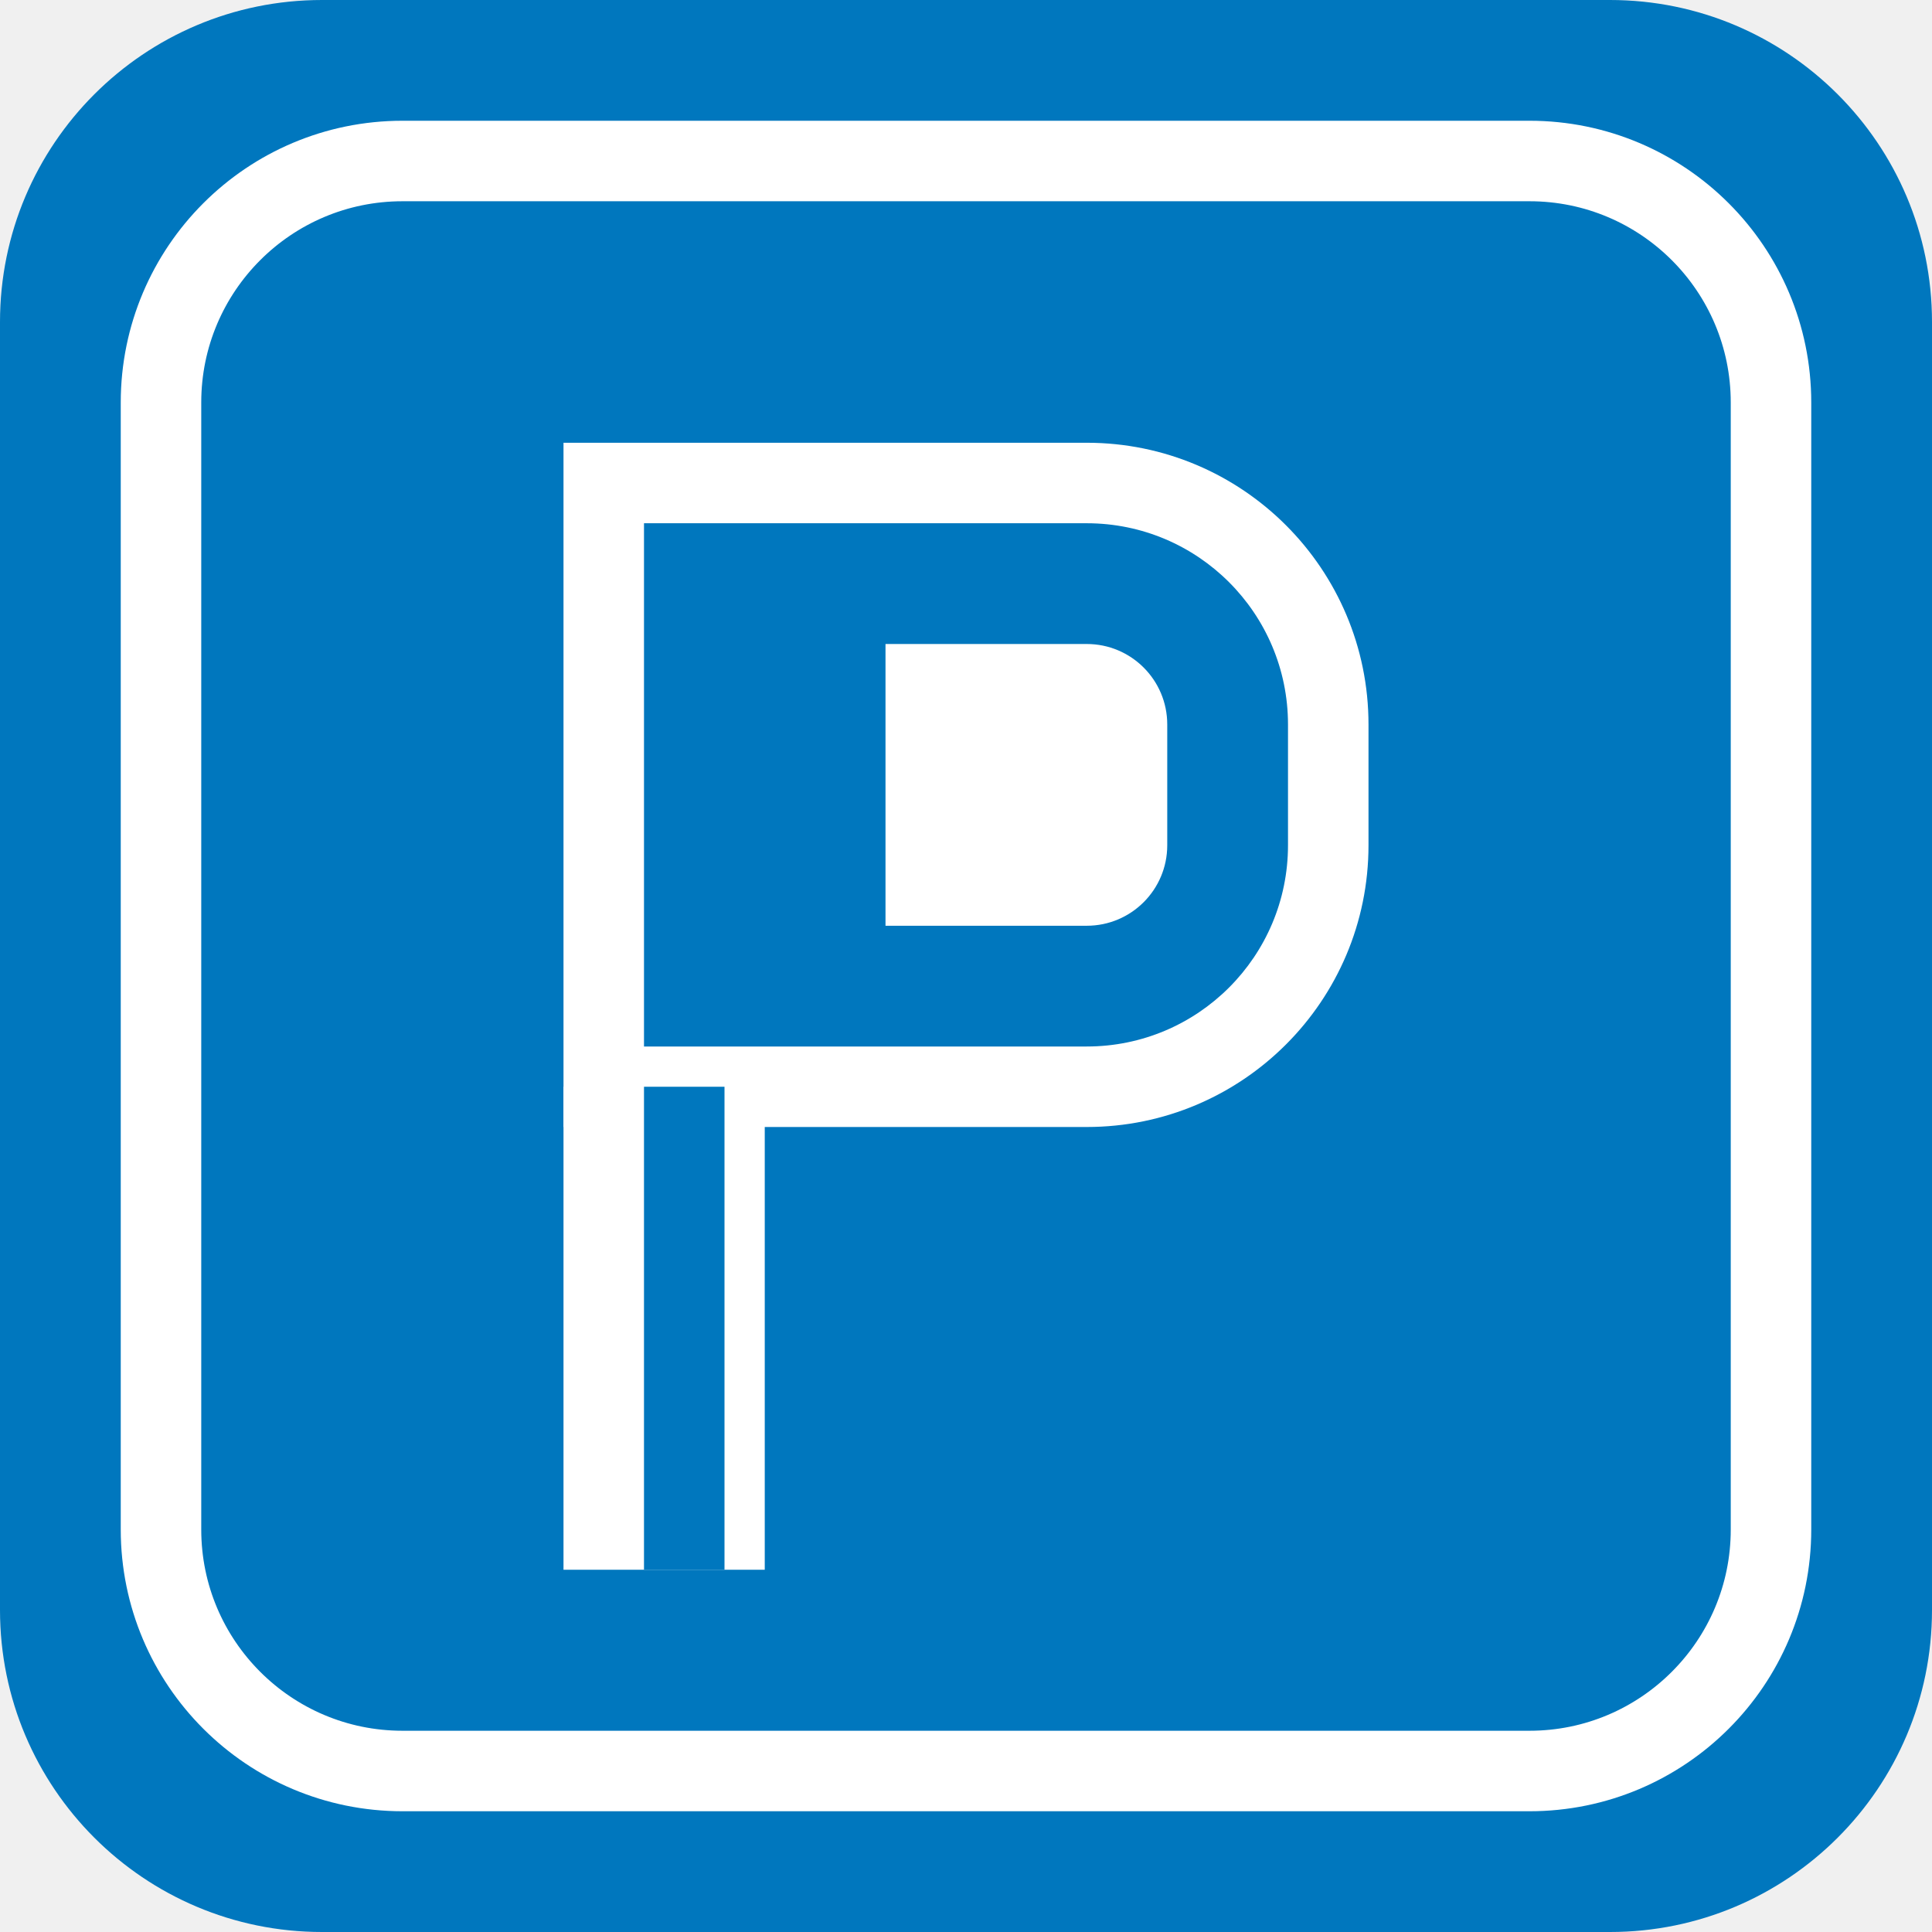
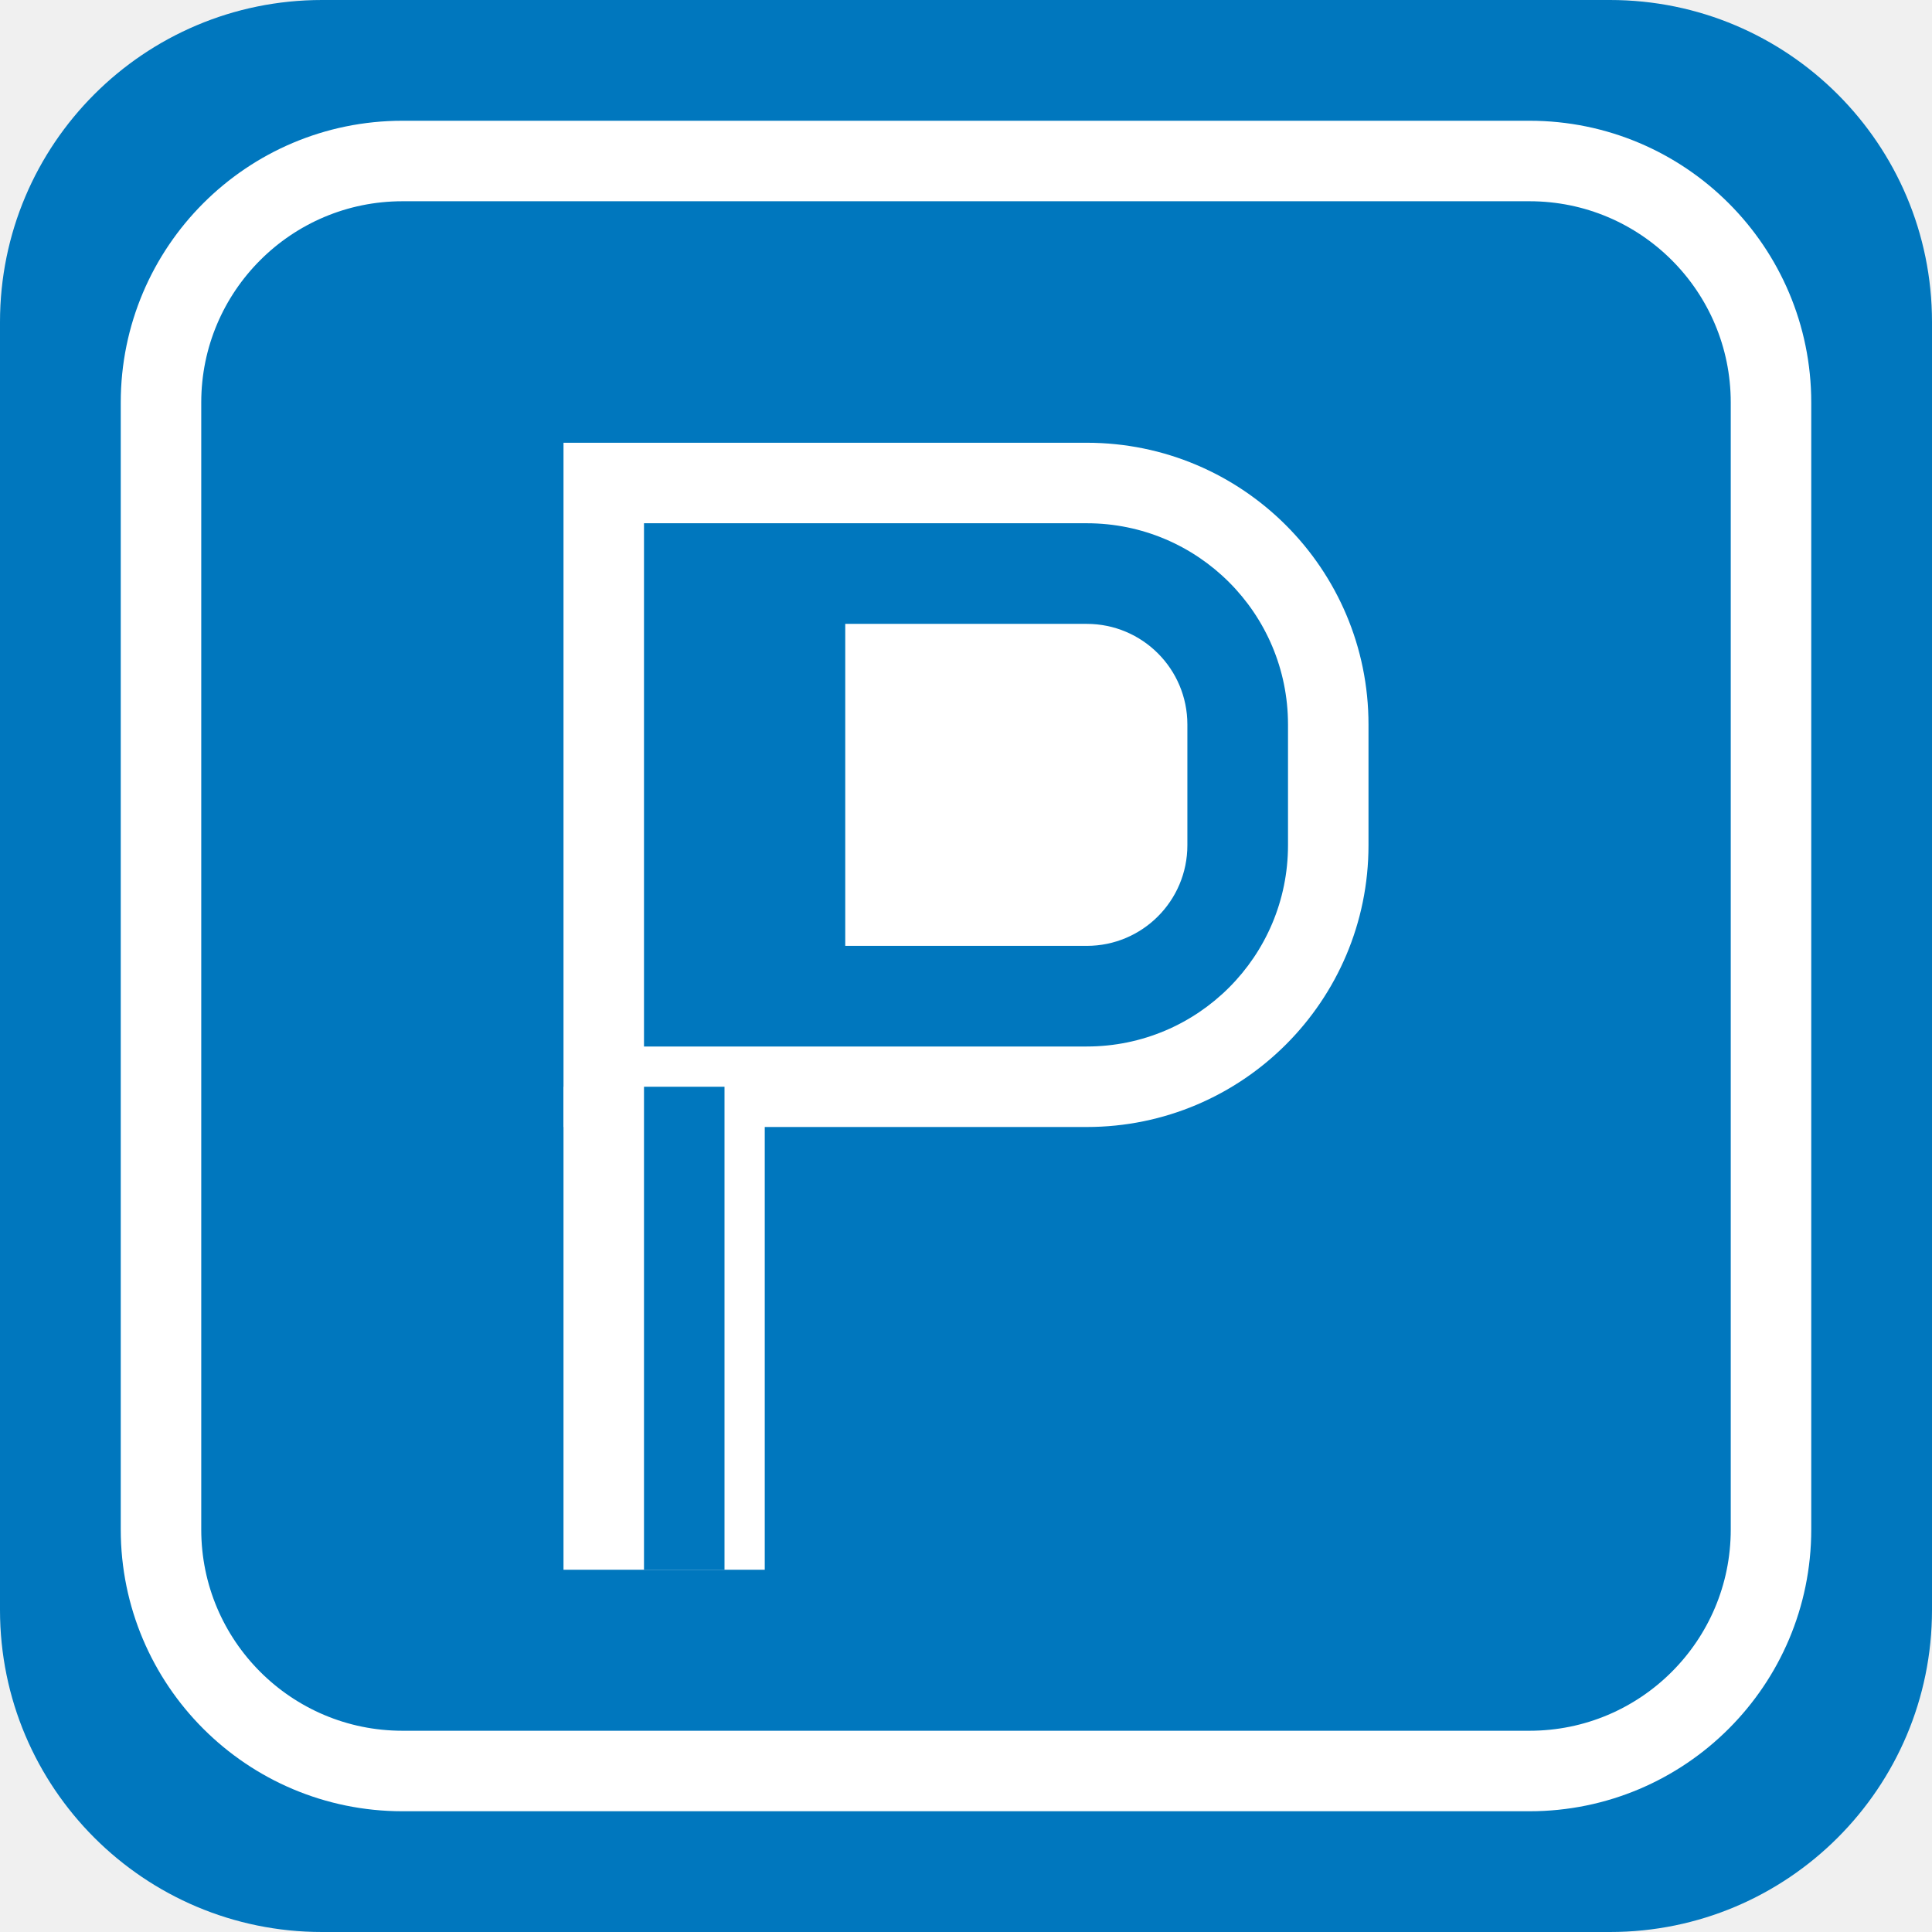
<svg xmlns="http://www.w3.org/2000/svg" width="48" height="48" viewBox="0 0 48 48" fill="none">
  <rect width="48" height="48" rx="8" fill="#0077BE" />
  <rect x="4" y="4" width="40" height="40" rx="6" fill="none" stroke="white" stroke-width="2" />
  <path d="M14 11H27C30.866 11 34 14.134 34 18V21C34 24.866 30.866 28 27 28H14V11Z" fill="white" />
  <path d="M16 13H27C29.761 13 32 15.239 32 18V21C32 23.761 29.761 26 27 26H16V13Z" fill="#0077BE" />
-   <path d="M22 16H27C28.105 16 29 16.895 29 18V21C29 22.105 28.105 23 27 23H22V16Z" fill="white" />
+   <path d="M21 15.5H27C28.381 15.5 29.5 16.619 29.5 18V21C29.5 22.381 28.381 23.5 27 23.5H21V15.5Z" fill="white" />
  <rect x="14" y="27" width="5" height="12" fill="white" />
  <rect x="16" y="27" width="2" height="12" fill="#0077BE" />
</svg>
